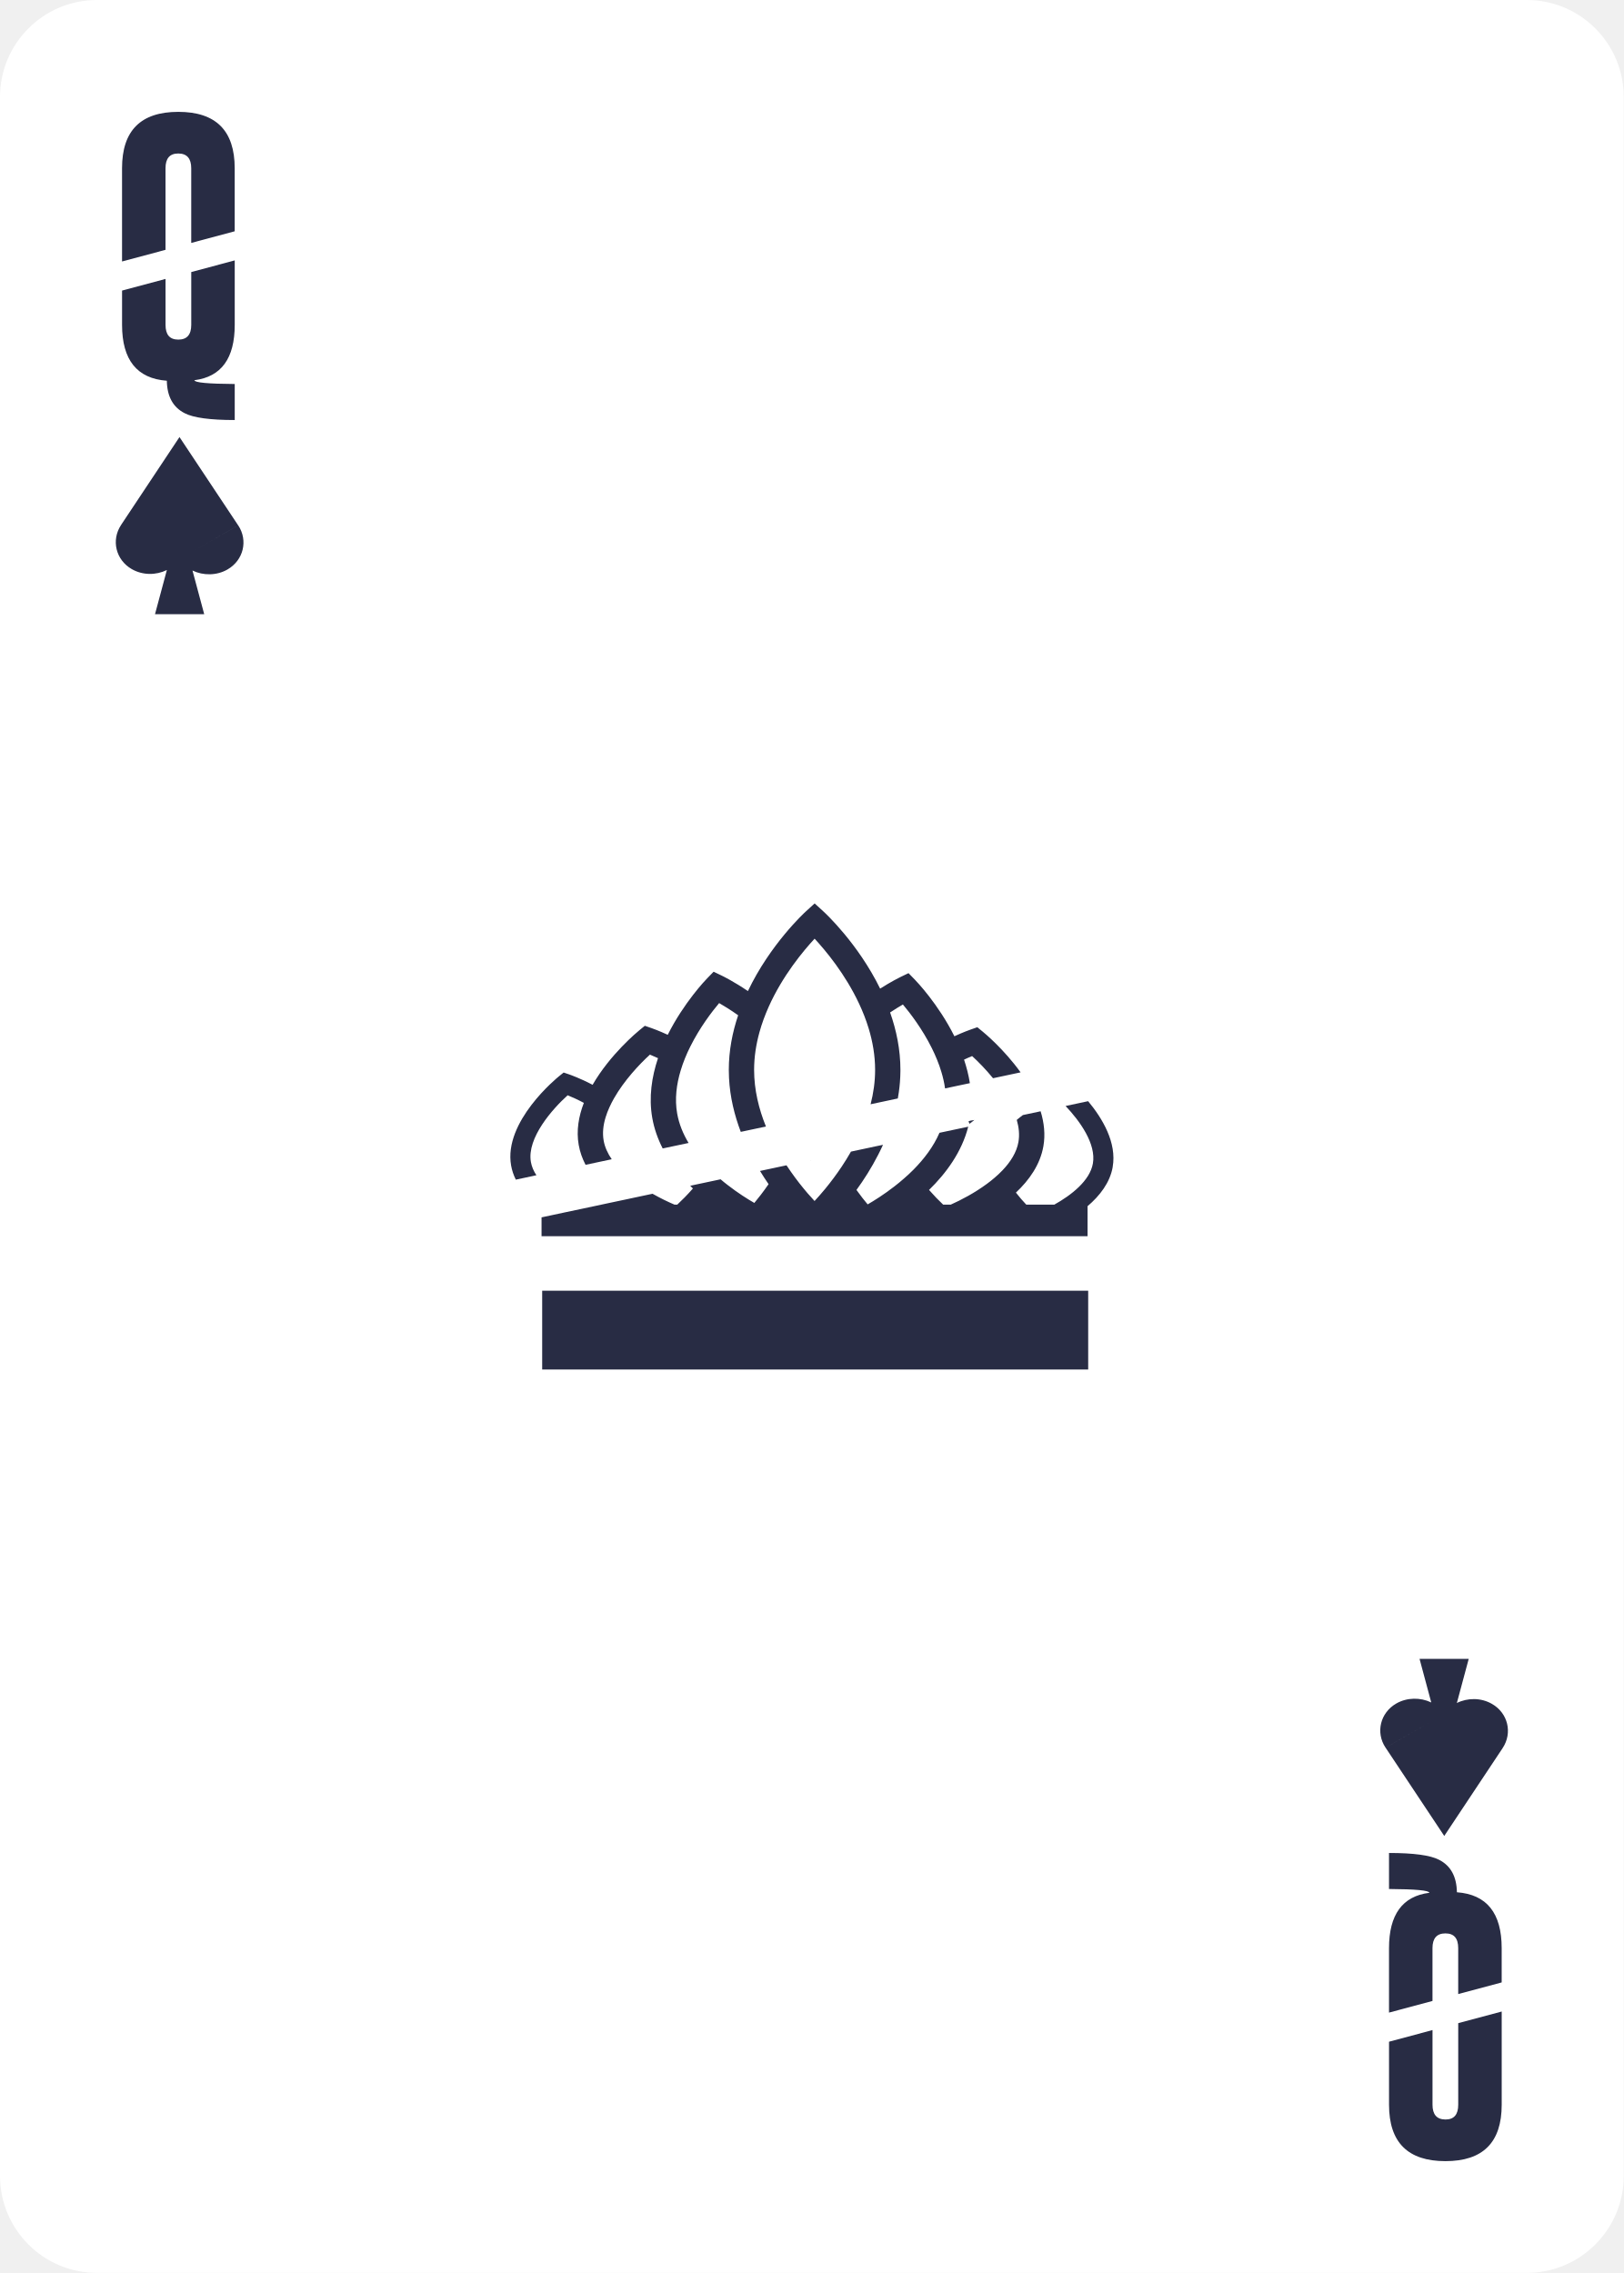
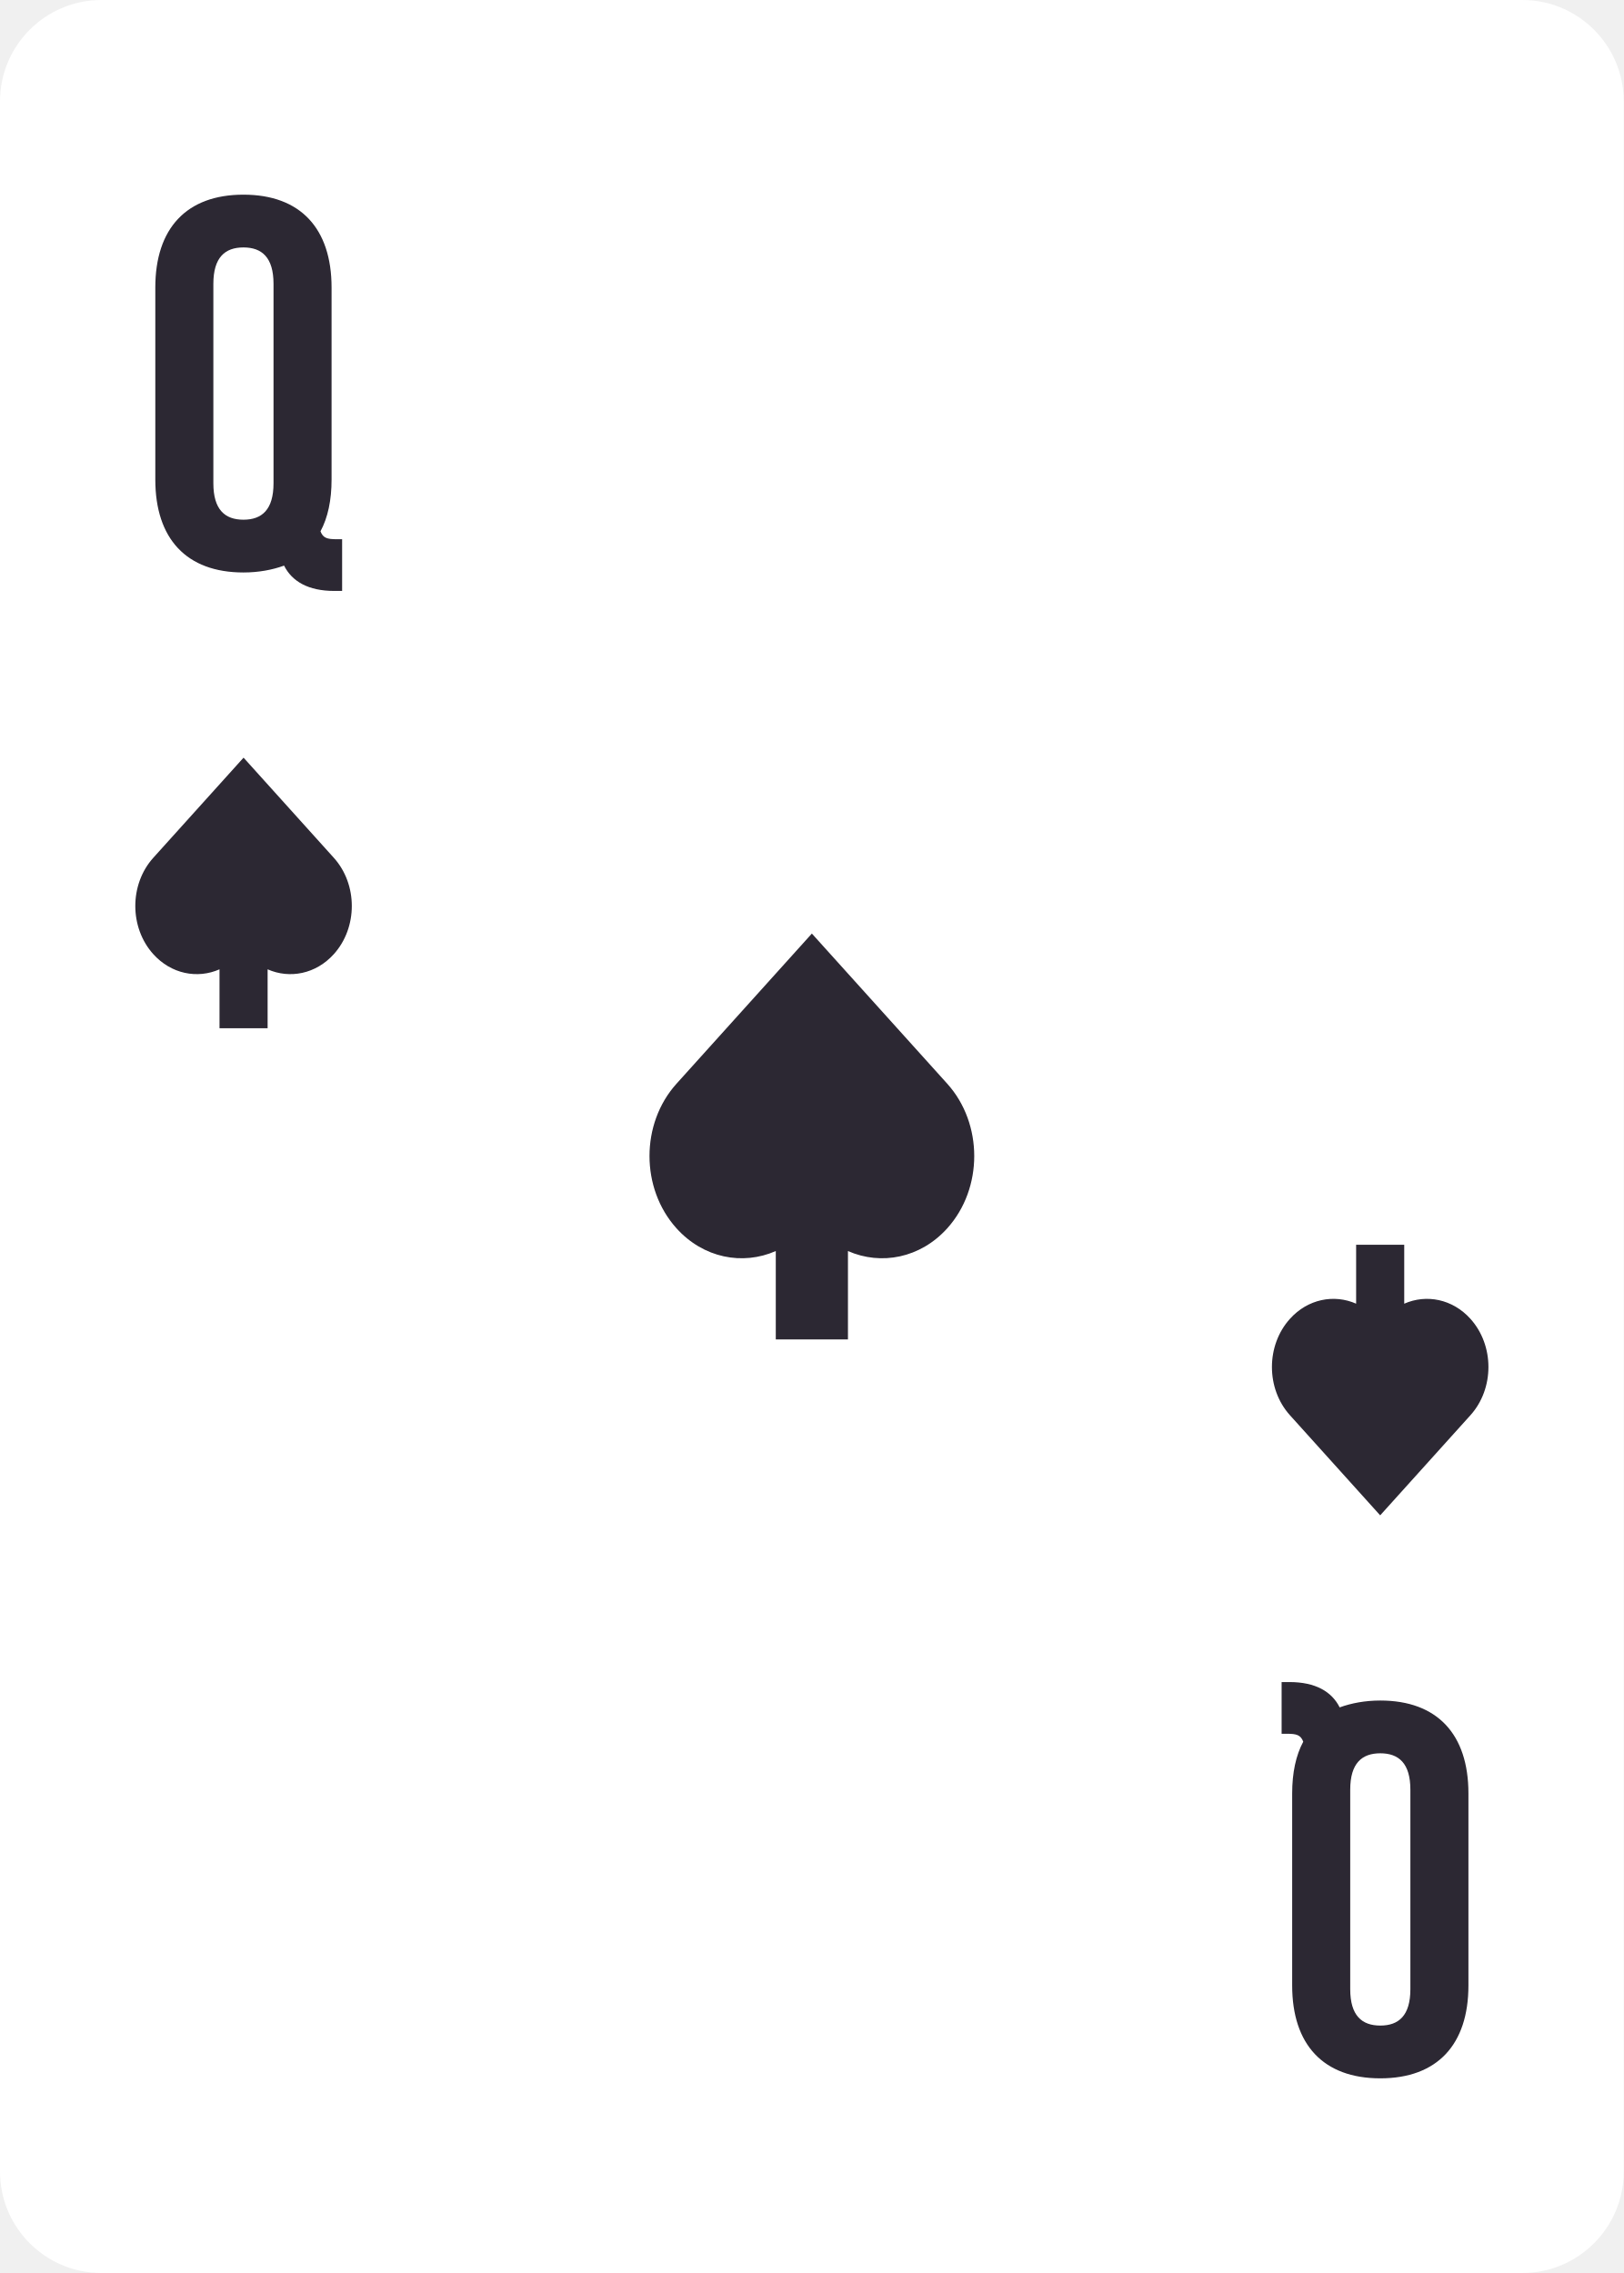
- <svg xmlns="http://www.w3.org/2000/svg" viewBox="0 0 750 1050">
-   <g id="uuid-665f46bf-72c3-4c9c-9d41-bbe152f6b646">
-     <rect width="750" height="1049.95" rx="44.82" ry="44.82" style="fill:#fff;" />
-   </g>
-   <g id="uuid-27f45627-e276-451f-a985-0cd8343dcff7">
-     <g>
-       <path d="M303.89,548.34s-.06,.07-.09,.11h0s.06-.07,.1-.11Z" style="fill:#fff;" />
-       <path d="M303.79,548.45h0s.06-.07,.09-.11c-.04,.04-.07,.07-.1,.11Z" style="fill:#282c44;" />
-       <path d="M449.98,517.38c-.75,.55-1.49,1.13-2.18,1.72-.1-.4-.23-.79-.37-1.18l2.55-.54Z" style="fill:#fff;" />
-       <path d="M453,560.44l.06,.05,.15-.05h-.21Zm-5.57-42.52c.14,.39,.27,.78,.37,1.18,.69-.59,1.43-1.17,2.18-1.72l-2.55,.54Z" style="fill:#282c44;" />
-       <path d="M513.96,539.08c-1.29,7.31-6.02,13.34-11.62,18.11v13.88H250.14v-8.72l4.24-.9,6.68-1.43h.01l7.2-1.52,6.36-1.35,3.16-.68,4.64-.99h.01l2.93-.62,4.12-.87,3.63-.78,8.29-1.76c3.65,2.08,7.19,3.77,10.13,5.02h1.29c2.14-1.99,4.68-4.54,7.23-7.46-.42-.42-.83-.83-1.25-1.25l2.83-.61,4.06-.86,4.76-1.01,2.37-.51c1.09,.92,2.17,1.81,3.25,2.63,4.81,3.74,9.31,6.55,12.34,8.29,1.74-2.08,4.09-5.06,6.58-8.68-1.33-1.92-2.65-3.95-3.95-6.1l6.12-1.3,2.78-.6,3.33-.7c.7,1.05,1.39,2.07,2.08,3.04,1.29,1.85,2.59,3.58,3.82,5.17,2.68,3.42,5.13,6.23,7.06,8.28,1.4-1.51,3.09-3.41,4.94-5.65,1.23-1.51,2.55-3.17,3.89-4.98,1.23-1.65,2.48-3.42,3.74-5.3,1.43-2.16,2.87-4.46,4.25-6.89l7.54-1.61h.01l3.83-.82,3.42-.71c-.73,1.59-1.48,3.15-2.26,4.65-3.11,6.08-6.6,11.53-10,16.2,1.95,2.73,3.76,4.99,5.17,6.67,3.02-1.74,7.51-4.55,12.32-8.28,1.48-1.14,3-2.39,4.51-3.72,1.47-1.27,2.94-2.64,4.37-4.08,4.81-4.86,9.2-10.57,11.96-16.99l6.79-1.44h.01l6.49-1.38c-2.98,11.71-10.23,21.54-18.1,29.21,2.28,2.61,4.54,4.93,6.53,6.8h3.48c4.88-2.17,11.05-5.43,16.63-9.54,1.27-.92,2.51-1.9,3.69-2.93,1.26-1.07,2.47-2.2,3.58-3.37,3.76-3.93,6.54-8.33,7.38-13.1,.58-3.3,.23-6.75-.77-10.21,.9-.77,1.86-1.52,2.83-2.24l2.47-.52,5.72-1.22c1.61,5.25,2.24,10.73,1.27,16.21-1.5,8.44-6.51,15.56-12.68,21.36,1.56,2.01,3.2,3.89,4.78,5.55h12.96c7.87-4.39,16.41-11.04,17.81-18.99,1.6-9.06-6.03-19.64-12.61-26.57l5.24-1.12,5.17-1.1c6.57,7.9,13.33,19.14,11.34,30.39Z" style="fill:#282c44;" />
-       <path d="M449.98,517.38c-.75,.55-1.49,1.13-2.18,1.72-.1-.4-.23-.79-.37-1.18l2.55-.54Z" style="fill:#fff;" />
-       <path d="M447.43,517.92c.14,.39,.27,.78,.37,1.18,.69-.59,1.43-1.17,2.18-1.72l-2.55,.54Z" style="fill:#282c44;" />
-       <path d="M374.42,535.93s.01,.07,.03,.09c.01-.03,.03-.06,.04-.1h-.07Z" style="fill:#282c44;" />
-       <path d="M374.42,535.93s.01,.07,.03,.09c.01-.03,.03-.06,.04-.1h-.07Z" style="fill:#282c44;" />
-       <rect x="250.43" y="596.24" width="252.2" height="36.4" style="fill:#282c44;" />
-       <path d="M374.45,536.02s-.03-.05-.03-.09h.07s-.03,.07-.04,.09Z" style="fill:#fff;" />
-       <path d="M471.36,495.38l-6.28,1.34-6.4,1.36c-3.37-4.13-6.86-7.68-9.66-10.23-1.14,.47-2.41,1.01-3.73,1.64,1.17,3.5,2.11,7.14,2.69,10.87l-5.73,1.21-5.73,1.22c-.36-2.59-.95-5.14-1.7-7.62-.57-1.92-1.25-3.81-2-5.65-.74-1.85-1.56-3.63-2.42-5.36-4.41-8.87-10.01-16.16-13.35-20.14-1.61,.94-3.64,2.16-5.91,3.68,2.89,8.19,4.76,17.12,4.76,26.51,0,.27,0,.56-.01,.83-.03,3.26-.29,6.45-.74,9.58-.13,.94-.29,1.87-.45,2.81l-1.66,.35-4.58,.98-2.69,.57-3.64,.78c1.31-5.11,2.08-10.44,2.08-15.9,0-6.62-1.13-13.03-2.96-19.08-.61-2.02-1.3-3.99-2.05-5.92-.74-1.91-1.55-3.78-2.4-5.59-6.4-13.68-15.42-24.48-20.53-30-5.3,5.71-14.78,17.09-21.22,31.47-.83,1.86-1.61,3.77-2.33,5.73-.73,1.99-1.39,4.03-1.96,6.11-1.52,5.53-2.44,11.32-2.44,17.28,0,9.28,2.21,18.14,5.46,26.17l-5.8,1.24-2.21,.47-3.61,.77c-2.91-7.68-4.98-16.05-5.43-24.88-.06-1.25-.1-2.5-.1-3.76,0-8.91,1.68-17.39,4.32-25.22-3.42-2.43-6.51-4.33-8.78-5.63-3.34,3.98-8.93,11.26-13.34,20.12-.87,1.73-1.69,3.51-2.43,5.36-.74,1.83-1.42,3.72-1.99,5.64-1.95,6.41-2.81,13.21-1.63,19.89,.86,4.88,2.76,9.43,5.27,13.61l-5.99,1.27h-.01l-5.95,1.26c-2.24-4.37-3.94-9.09-4.82-14.12-1.68-9.54-.23-18.99,2.65-27.59-1.33-.61-2.59-1.16-3.73-1.63-4.85,4.42-11.87,11.9-16.59,20.18-.78,1.36-1.49,2.77-2.13,4.17-.69,1.51-1.27,3.03-1.74,4.56-1.12,3.64-1.53,7.28-.92,10.75,.53,3.05,1.86,5.95,3.73,8.67l-6.11,1.3-5.97,1.27c-1.49-2.87-2.6-5.94-3.17-9.2-1.17-6.62-.01-13.22,2.38-19.41-2.74-1.47-5.34-2.65-7.48-3.51-6.8,6.1-18.95,19.66-16.98,30.82,.38,2.14,1.27,4.2,2.54,6.12l-4.8,1.03-4.71,1c-1.01-2.05-1.77-4.24-2.17-6.54-3.58-20.29,21.22-40.5,22.27-41.34l1.99-1.6,2.42,.82c.48,.17,5.16,1.79,10.96,4.85,8.15-14.11,20.76-24.52,21.59-25.19l2.53-2.07,3.09,1.07c.42,.14,3.34,1.18,7.5,3.09,7.44-14.87,17.52-25.38,18.25-26.12l2.94-3.02,3.8,1.83c.56,.27,5.54,2.7,12.04,7.11,10.26-21.53,25.9-36.01,26.87-36.89l3.95-3.6,3.94,3.6c.96,.87,16.07,14.86,26.31,35.76,5.12-3.26,8.83-5.08,9.31-5.32l3.8-1.83,2.94,3.02c.73,.75,10.82,11.25,18.25,26.13,4.16-1.91,7.08-2.95,7.5-3.09l3.09-1.08,2.53,2.07c.7,.57,9.72,8.03,17.45,18.77Z" style="fill:#282c44;" />
-       <path d="M303.89,548.34s-.06,.07-.09,.11h0s.06-.07,.1-.11Z" style="fill:#fff;" />
-     </g>
-     <g>
-       <path d="M108.42,150.07v-29.78l-20.08,5.38v24.4c0,4.54-1.99,6.81-5.97,6.81s-5.91-2.27-5.91-6.81v-21.22l-20.08,5.38v15.84c0,16.2,6.89,24.8,20.68,25.81,.12,7.28,2.87,12.28,8.26,15.01,4.02,2.09,11.72,3.14,23.1,3.14v-16.64c-12.34-.08-18.55-.66-18.63-1.75,12.42-1.57,18.63-10.09,18.63-25.57Z" style="fill:#282c44;" />
-       <path d="M76.45,115.4v-37.68c0-4.54,1.95-6.81,5.85-6.81h.12c3.94,.04,5.91,2.31,5.91,6.81v34.5l20.08-5.38v-29.12c0-17.37-8.68-26.05-26.05-26.05s-25.99,8.68-25.99,26.05v43.07l20.08-5.38Z" style="fill:#282c44;" />
-     </g>
-     <path d="M110.02,242.67l-23.15,13.29h0s23.13-13.29,23.13-13.29l-27.04-40.69v-.17l-27.04,40.69h.01c-4.66,7.03-2.45,16.16,4.94,20.4,5.02,2.88,11.19,2.89,16.21,.41l-5.48,20.4h22.72l-5.41-20.15c4.99,2.4,11.2,2.36,16.16-.49,7.39-4.25,9.62-13.38,4.95-20.4" style="fill:#282c44;" />
-     <g>
-       <path d="M641.58,899.93v29.78l20.08-5.38v-24.4c0-4.54,1.99-6.81,5.97-6.81s5.91,2.27,5.91,6.81v21.22l20.08-5.38v-15.84c0-16.2-6.89-24.8-20.68-25.81-.12-7.28-2.87-12.28-8.26-15.01-4.02-2.09-11.72-3.14-23.1-3.14v16.64c12.34,.08,18.55,.66,18.63,1.75-12.42,1.57-18.63,10.09-18.63,25.57Z" style="fill:#282c44;" />
-       <path d="M673.55,934.6v37.68c0,4.54-1.95,6.81-5.85,6.81h-.12c-3.94-.04-5.91-2.31-5.91-6.81v-34.5l-20.08,5.38v29.12c0,17.37,8.68,26.05,26.05,26.05s25.99-8.68,25.99-26.05v-43.07l-20.08,5.38Z" style="fill:#282c44;" />
-     </g>
-     <path d="M639.98,807.33l23.15-13.29h0s-23.13,13.29-23.13,13.29l27.04,40.69v.17l27.04-40.69h-.01c4.66-7.03,2.45-16.16-4.94-20.4-5.02-2.88-11.19-2.89-16.21-.41l5.48-20.4h-22.72l5.41,20.15c-4.99-2.4-11.2-2.36-16.16,.49-7.39,4.25-9.62,13.38-4.95,20.4" style="fill:#282c44;" />
-   </g>
+ <svg xmlns="http://www.w3.org/2000/svg" width="80" height="112" fill="none">
+   <rect width="80" height="112" fill="#fff" rx="5" />
+   <path fill="#2C2833" d="M7.652 23.632c0 2.912 1.534 4.576 4.342 4.576.754 0 1.43-.13 2.002-.338.39.78 1.196 1.248 2.47 1.248h.39V26.57h-.26c-.468 0-.676-.052-.806-.39.364-.676.546-1.534.546-2.548v-9.464c0-2.912-1.534-4.576-4.342-4.576s-4.342 1.664-4.342 4.576v9.464Zm2.86-9.646c0-1.3.572-1.794 1.482-1.794s1.482.494 1.482 1.794v9.828c0 1.3-.572 1.794-1.482 1.794s-1.482-.494-1.482-1.794v-9.828Z" />
+   <path fill="#2C2833" fill-rule="evenodd" d="M7.553 42.266c-1.182 1.312-1.182 3.439 0 4.75.882.978 2.172 1.227 3.262.747v2.904h2.37v-2.904c1.09.48 2.38.231 3.261-.747 1.183-1.311 1.183-3.438 0-4.75L12 37.333l-4.447 4.933ZM33.33 53.4c-1.773 1.967-1.773 5.157 0 7.124 1.323 1.468 3.258 1.84 4.892 1.12V66h3.556v-4.356c1.634.72 3.57.348 4.892-1.12 1.773-1.967 1.773-5.157 0-7.125L40 46l-6.67 7.4Z" clip-rule="evenodd" />
+   <path fill="#2C2833" d="M72.348 88.368c0-2.912-1.534-4.576-4.342-4.576-.754 0-1.43.13-2.002.338-.39-.78-1.196-1.248-2.47-1.248h-.39v2.548h.26c.468 0 .676.052.806.39-.364.676-.546 1.534-.546 2.548v9.464c0 2.912 1.534 4.576 4.342 4.576s4.342-1.664 4.342-4.576v-9.464Zm-2.86 9.646c0 1.3-.572 1.794-1.482 1.794s-1.482-.494-1.482-1.794v-9.828c0-1.3.572-1.794 1.482-1.794s1.482.494 1.482 1.794v9.828Z" />
+   <path fill="#2C2833" fill-rule="evenodd" d="M72.447 69.734c1.182-1.312 1.182-3.439 0-4.75-.882-.978-2.172-1.227-3.262-.746v-2.905h-2.37v2.904c-1.09-.48-2.38-.231-3.261.747-1.183 1.311-1.183 3.438 0 4.75L68 74.667l4.447-4.933Z" clip-rule="evenodd" />
</svg>
